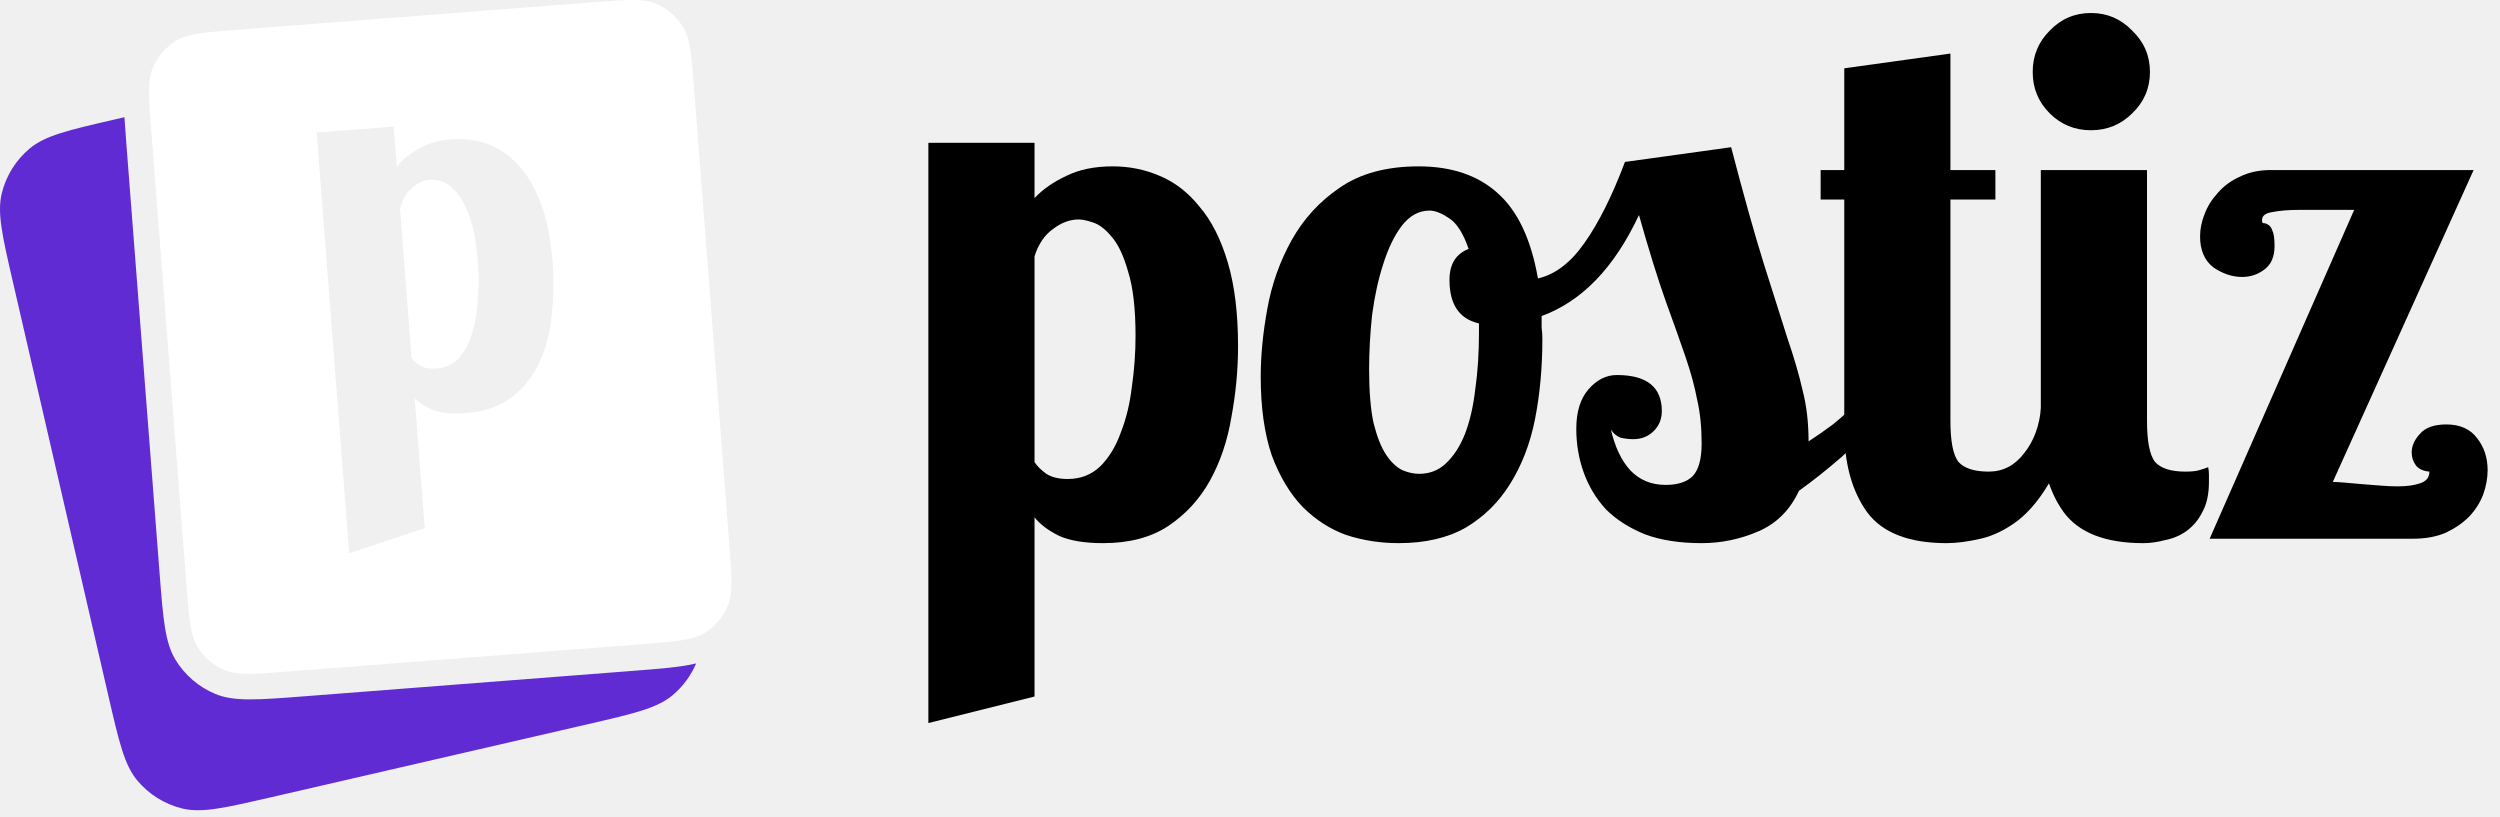
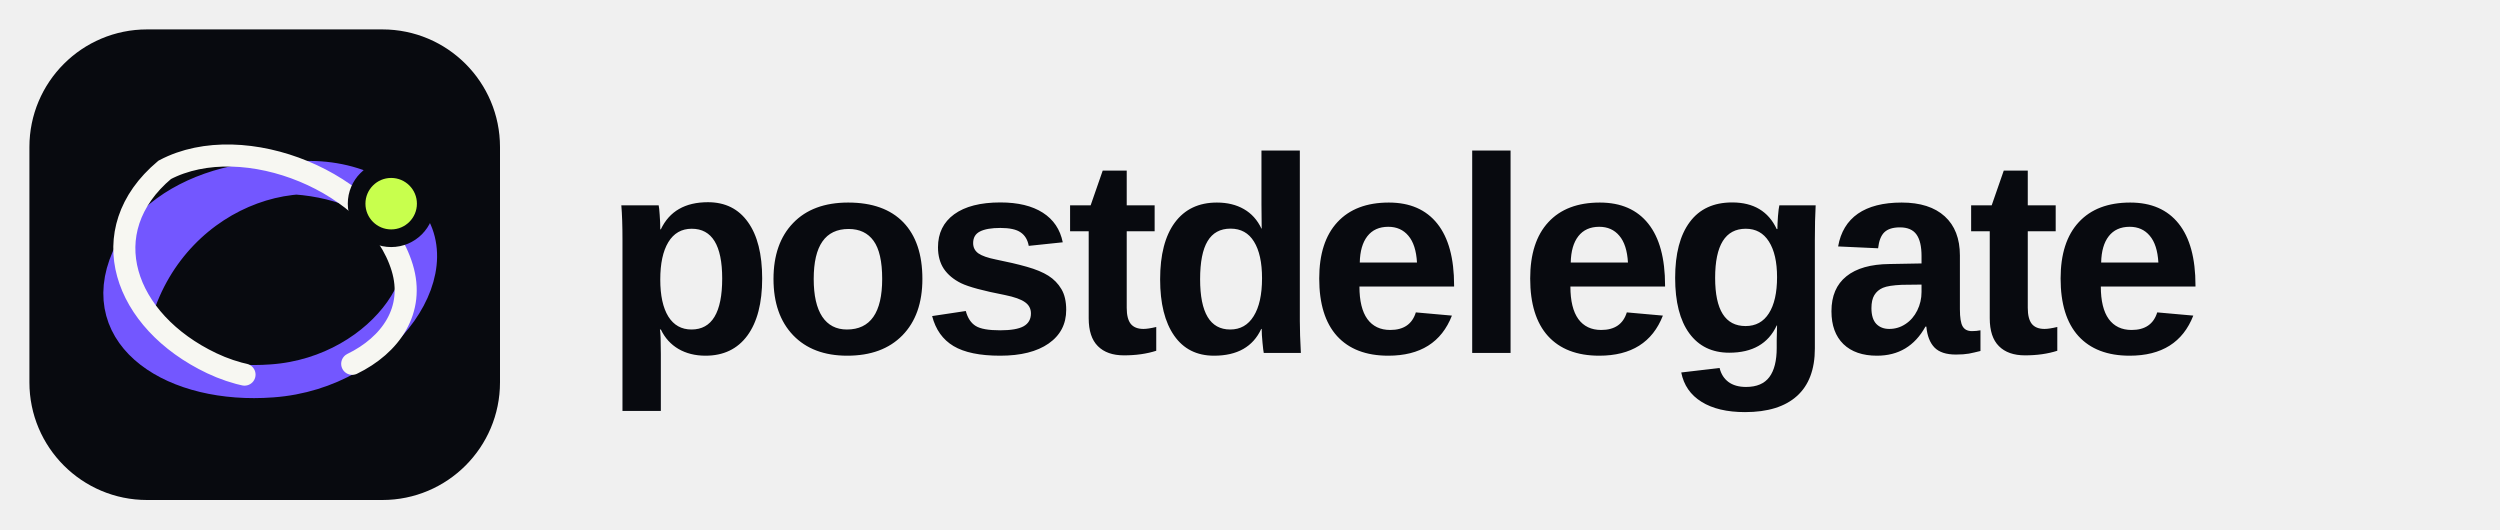
- <svg xmlns="http://www.w3.org/2000/svg" width="101" height="33" viewBox="0 0 101 33" fill="none">
-   <path d="M41.795 5.768V8.002C42.133 7.645 42.56 7.347 43.076 7.108C43.593 6.85 44.218 6.721 44.953 6.721C45.628 6.721 46.263 6.85 46.859 7.108C47.475 7.367 48.011 7.784 48.468 8.36C48.944 8.916 49.322 9.66 49.6 10.594C49.878 11.527 50.017 12.659 50.017 13.989C50.017 14.943 49.927 15.896 49.749 16.849C49.59 17.802 49.302 18.656 48.885 19.411C48.468 20.165 47.902 20.781 47.187 21.258C46.492 21.714 45.618 21.943 44.566 21.943C43.811 21.943 43.215 21.843 42.778 21.645C42.341 21.426 42.014 21.178 41.795 20.9V28.139L37.506 29.211V5.768H41.795ZM43.136 19.351C43.652 19.351 44.089 19.182 44.446 18.845C44.804 18.487 45.082 18.031 45.28 17.474C45.499 16.919 45.648 16.303 45.727 15.628C45.827 14.933 45.876 14.248 45.876 13.572C45.876 12.48 45.777 11.616 45.578 10.981C45.4 10.345 45.181 9.879 44.923 9.581C44.665 9.263 44.407 9.065 44.148 8.985C43.91 8.906 43.721 8.866 43.583 8.866C43.225 8.866 42.878 8.995 42.54 9.253C42.202 9.491 41.954 9.859 41.795 10.355V18.666C41.895 18.825 42.053 18.984 42.272 19.143C42.49 19.282 42.778 19.351 43.136 19.351Z" fill="currentColor" />
-   <path d="M69.938 5.947C70.434 7.853 70.871 9.412 71.248 10.623C71.626 11.815 71.944 12.818 72.202 13.632C72.48 14.446 72.688 15.161 72.827 15.777C72.986 16.392 73.066 17.077 73.066 17.832C73.403 17.613 73.731 17.385 74.049 17.147C74.366 16.889 74.634 16.65 74.853 16.432H76.104C75.568 17.246 75.002 17.921 74.406 18.457C73.81 18.974 73.234 19.431 72.678 19.828C72.321 20.602 71.775 21.148 71.04 21.466C70.305 21.784 69.541 21.943 68.746 21.943C67.853 21.943 67.088 21.823 66.453 21.585C65.817 21.327 65.291 20.989 64.874 20.572C64.477 20.136 64.179 19.639 63.98 19.083C63.782 18.527 63.682 17.941 63.682 17.326C63.682 16.65 63.841 16.124 64.159 15.747C64.497 15.35 64.884 15.151 65.321 15.151C66.532 15.151 67.138 15.638 67.138 16.611C67.138 16.928 67.028 17.197 66.81 17.415C66.592 17.633 66.314 17.743 65.976 17.743C65.817 17.743 65.648 17.723 65.47 17.683C65.311 17.623 65.182 17.514 65.082 17.355C65.241 18.05 65.499 18.596 65.857 18.994C66.234 19.391 66.711 19.59 67.287 19.59C67.783 19.59 68.15 19.47 68.389 19.232C68.627 18.974 68.746 18.537 68.746 17.921C68.746 17.266 68.687 16.68 68.568 16.164C68.468 15.628 68.309 15.042 68.091 14.406C67.873 13.771 67.604 13.016 67.287 12.143C66.969 11.249 66.612 10.097 66.214 8.687C65.221 10.812 63.911 12.172 62.282 12.768C62.282 12.927 62.282 13.086 62.282 13.245C62.302 13.384 62.312 13.533 62.312 13.691C62.312 14.843 62.213 15.926 62.014 16.938C61.816 17.931 61.478 18.805 61.002 19.56C60.545 20.294 59.949 20.88 59.214 21.317C58.48 21.734 57.576 21.943 56.504 21.943C55.769 21.943 55.064 21.834 54.389 21.615C53.733 21.377 53.148 20.999 52.631 20.483C52.115 19.947 51.698 19.252 51.38 18.398C51.082 17.524 50.933 16.462 50.933 15.211C50.933 14.357 51.023 13.443 51.201 12.47C51.38 11.477 51.708 10.554 52.184 9.7C52.661 8.846 53.306 8.141 54.121 7.585C54.955 7.009 56.017 6.721 57.308 6.721C58.638 6.721 59.701 7.079 60.495 7.794C61.309 8.508 61.855 9.66 62.133 11.249C62.828 11.09 63.454 10.614 64.01 9.819C64.586 9.005 65.132 7.913 65.648 6.542L69.938 5.947ZM57.338 19.143C57.755 19.143 58.112 19.004 58.41 18.726C58.728 18.428 58.986 18.031 59.184 17.534C59.383 17.018 59.522 16.412 59.602 15.717C59.701 15.022 59.75 14.267 59.75 13.453V13.066C58.956 12.887 58.559 12.301 58.559 11.309C58.559 10.673 58.817 10.256 59.333 10.057C59.115 9.422 58.847 9.005 58.529 8.806C58.231 8.608 57.973 8.508 57.755 8.508C57.318 8.508 56.941 8.717 56.623 9.134C56.325 9.531 56.077 10.047 55.878 10.683C55.679 11.299 55.531 11.984 55.431 12.738C55.352 13.493 55.312 14.218 55.312 14.913C55.312 15.806 55.372 16.531 55.491 17.087C55.63 17.643 55.799 18.07 55.997 18.368C56.196 18.666 56.414 18.875 56.653 18.994C56.891 19.093 57.119 19.143 57.338 19.143Z" fill="currentColor" />
-   <path d="M78.797 2.164V6.87H80.614V8.062H78.797V16.998C78.797 17.832 78.906 18.388 79.125 18.666C79.363 18.924 79.77 19.053 80.346 19.053C80.922 19.053 81.398 18.805 81.776 18.309C82.173 17.812 82.401 17.187 82.461 16.432H83.712C83.553 17.643 83.275 18.616 82.878 19.351C82.481 20.066 82.034 20.622 81.537 21.019C81.041 21.397 80.535 21.645 80.018 21.764C79.502 21.883 79.045 21.943 78.648 21.943C77.119 21.943 76.047 21.526 75.431 20.692C74.815 19.838 74.508 18.716 74.508 17.326V8.062H73.554V6.87H74.508V2.759L78.797 2.164Z" fill="currentColor" />
-   <path d="M82.121 2.908C82.121 2.253 82.35 1.697 82.806 1.24C83.263 0.764 83.819 0.525 84.475 0.525C85.13 0.525 85.686 0.764 86.143 1.24C86.619 1.697 86.858 2.253 86.858 2.908C86.858 3.564 86.619 4.12 86.143 4.577C85.686 5.033 85.13 5.262 84.475 5.262C83.819 5.262 83.263 5.033 82.806 4.577C82.35 4.12 82.121 3.564 82.121 2.908ZM86.739 6.87V16.998C86.739 17.832 86.848 18.388 87.066 18.666C87.304 18.924 87.712 19.053 88.287 19.053C88.546 19.053 88.734 19.033 88.853 18.994C88.992 18.954 89.112 18.914 89.211 18.875C89.231 18.974 89.241 19.073 89.241 19.172C89.241 19.272 89.241 19.371 89.241 19.47C89.241 19.967 89.151 20.374 88.972 20.692C88.814 21.009 88.595 21.267 88.317 21.466C88.059 21.645 87.771 21.764 87.453 21.823C87.156 21.903 86.868 21.943 86.59 21.943C85.06 21.943 83.988 21.526 83.373 20.692C82.757 19.838 82.449 18.716 82.449 17.326V6.87H86.739ZM98.147 19.053C97.909 19.033 97.73 18.954 97.611 18.815C97.492 18.656 97.432 18.477 97.432 18.279C97.432 18.021 97.541 17.772 97.76 17.534C97.978 17.276 98.336 17.147 98.832 17.147C99.388 17.147 99.805 17.335 100.083 17.713C100.361 18.07 100.5 18.497 100.5 18.994C100.5 19.311 100.441 19.639 100.322 19.977C100.202 20.294 100.014 20.592 99.756 20.87C99.498 21.128 99.18 21.347 98.802 21.526C98.425 21.684 97.988 21.764 97.492 21.764H89.27L95.109 8.479H92.904C92.468 8.479 92.1 8.508 91.802 8.568C91.524 8.608 91.385 8.717 91.385 8.896C91.385 8.975 91.405 9.015 91.445 9.015C91.504 9.015 91.564 9.035 91.624 9.074C91.703 9.114 91.763 9.194 91.802 9.313C91.862 9.432 91.892 9.64 91.892 9.938C91.892 10.375 91.753 10.693 91.475 10.892C91.216 11.09 90.919 11.189 90.581 11.189C90.184 11.189 89.797 11.06 89.419 10.802C89.062 10.524 88.883 10.107 88.883 9.551C88.883 9.253 88.943 8.955 89.062 8.657C89.181 8.34 89.36 8.052 89.598 7.794C89.836 7.516 90.134 7.297 90.492 7.138C90.849 6.96 91.266 6.87 91.743 6.87H99.934L94.245 19.47C94.364 19.47 94.533 19.48 94.751 19.5C94.97 19.52 95.198 19.54 95.436 19.56C95.695 19.579 95.943 19.599 96.181 19.619C96.439 19.639 96.668 19.649 96.866 19.649C97.224 19.649 97.522 19.609 97.76 19.53C98.018 19.45 98.147 19.292 98.147 19.053Z" fill="currentColor" />
-   <path d="M5.027 4.735C5.05 5.103 5.082 5.518 5.119 5.992L6.442 23.091C6.59 25.002 6.664 25.957 7.092 26.659C7.469 27.275 8.031 27.757 8.699 28.035C9.458 28.35 10.413 28.276 12.324 28.128L25.421 27.114C26.66 27.019 27.497 26.954 28.124 26.803C27.914 27.297 27.59 27.737 27.175 28.085C26.545 28.613 25.611 28.828 23.743 29.259L10.944 32.211C9.076 32.642 8.142 32.858 7.345 32.659C6.644 32.484 6.016 32.091 5.551 31.537C5.023 30.908 4.808 29.974 4.377 28.106L0.522 11.395C0.091 9.527 -0.124 8.593 0.075 7.796C0.25 7.094 0.642 6.466 1.196 6.002C1.826 5.474 2.759 5.258 4.627 4.828L5.027 4.735Z" fill="#612BD3" />
-   <path d="M18.56 14.447C18.32 14.712 18.012 14.859 17.638 14.888C17.379 14.908 17.166 14.873 17 14.785C16.832 14.682 16.708 14.576 16.627 14.466L16.162 8.44C16.249 8.071 16.408 7.79 16.64 7.599C16.87 7.393 17.115 7.279 17.374 7.259C17.475 7.252 17.614 7.27 17.791 7.314C17.983 7.357 18.181 7.487 18.386 7.703C18.59 7.904 18.775 8.23 18.94 8.681C19.119 9.131 19.24 9.752 19.301 10.544C19.339 11.033 19.341 11.533 19.308 12.042C19.289 12.537 19.215 12.991 19.088 13.407C18.975 13.821 18.799 14.168 18.56 14.447Z" fill="white" />
-   <path fill-rule="evenodd" clip-rule="evenodd" d="M6.107 5.222C6.006 3.918 5.956 3.265 6.171 2.747C6.36 2.292 6.689 1.908 7.11 1.651C7.589 1.358 8.241 1.308 9.546 1.207L24.02 0.087C25.325 -0.014 25.977 -0.065 26.495 0.151C26.951 0.34 27.335 0.669 27.592 1.09C27.884 1.568 27.935 2.221 28.036 3.525L29.465 22.001C29.567 23.305 29.617 23.957 29.402 24.475C29.212 24.931 28.884 25.315 28.462 25.572C27.984 25.864 27.332 25.915 26.027 26.016L11.552 27.136C10.248 27.237 9.595 27.288 9.078 27.072C8.622 26.883 8.238 26.554 7.981 26.133C7.688 25.654 7.638 25.002 7.537 23.698L6.107 5.222ZM16.03 6.733L15.904 5.113L12.794 5.354L14.108 22.353L17.159 21.335L16.753 16.086C16.927 16.276 17.178 16.437 17.507 16.571C17.835 16.691 18.273 16.729 18.82 16.687C19.583 16.628 20.204 16.413 20.682 16.043C21.174 15.657 21.55 15.179 21.81 14.609C22.07 14.038 22.231 13.403 22.293 12.703C22.369 12.001 22.38 11.305 22.327 10.614C22.252 9.649 22.088 8.836 21.834 8.175C21.58 7.514 21.265 6.995 20.888 6.618C20.525 6.226 20.112 5.954 19.651 5.801C19.205 5.648 18.737 5.59 18.247 5.627C17.715 5.669 17.268 5.797 16.908 6.013C16.547 6.215 16.254 6.455 16.03 6.733Z" fill="white" />
+ <svg xmlns="http://www.w3.org/2000/svg" viewBox="0 0 340 72" fill="none" role="img" aria-labelledby="title">
+   <g transform="translate(4 4)">
+     <rect width="64" height="64" rx="16" fill="#080A0F" />
+     <path d="M14.5 38.5C19.7 21.4 39.3 15.1 50.3 24.5C58.4 31.5 48.5 46.7 33 47.8C19.8 48.8 8.7 41.8 13.4 31.1C17.8 21.1 34 17.2 45.4 22.5" stroke="#7357FF" stroke-width="4.5" stroke-linecap="round" />
+     <path d="M18.4 19.1C29.2 13.4 47.2 20.9 50.7 32.4C54.2 43.9 37.6 51.5 24.8 45.4C12.8 39.7 8.5 27.4 18.4 19.1Z" stroke="#F7F7F2" stroke-width="3" stroke-linecap="round" stroke-dasharray="55 15" />
+     <circle cx="49.2" cy="23.7" r="4.7" fill="#C8FF4D" stroke="#080A0F" stroke-width="2.4" />
+   </g>
+   <text x="82" y="48" fill="#080A0F" font-family="Manrope, Arial, sans-serif" font-size="38" font-weight="700" letter-spacing="-1.5">postdelegate</text>
</svg>
